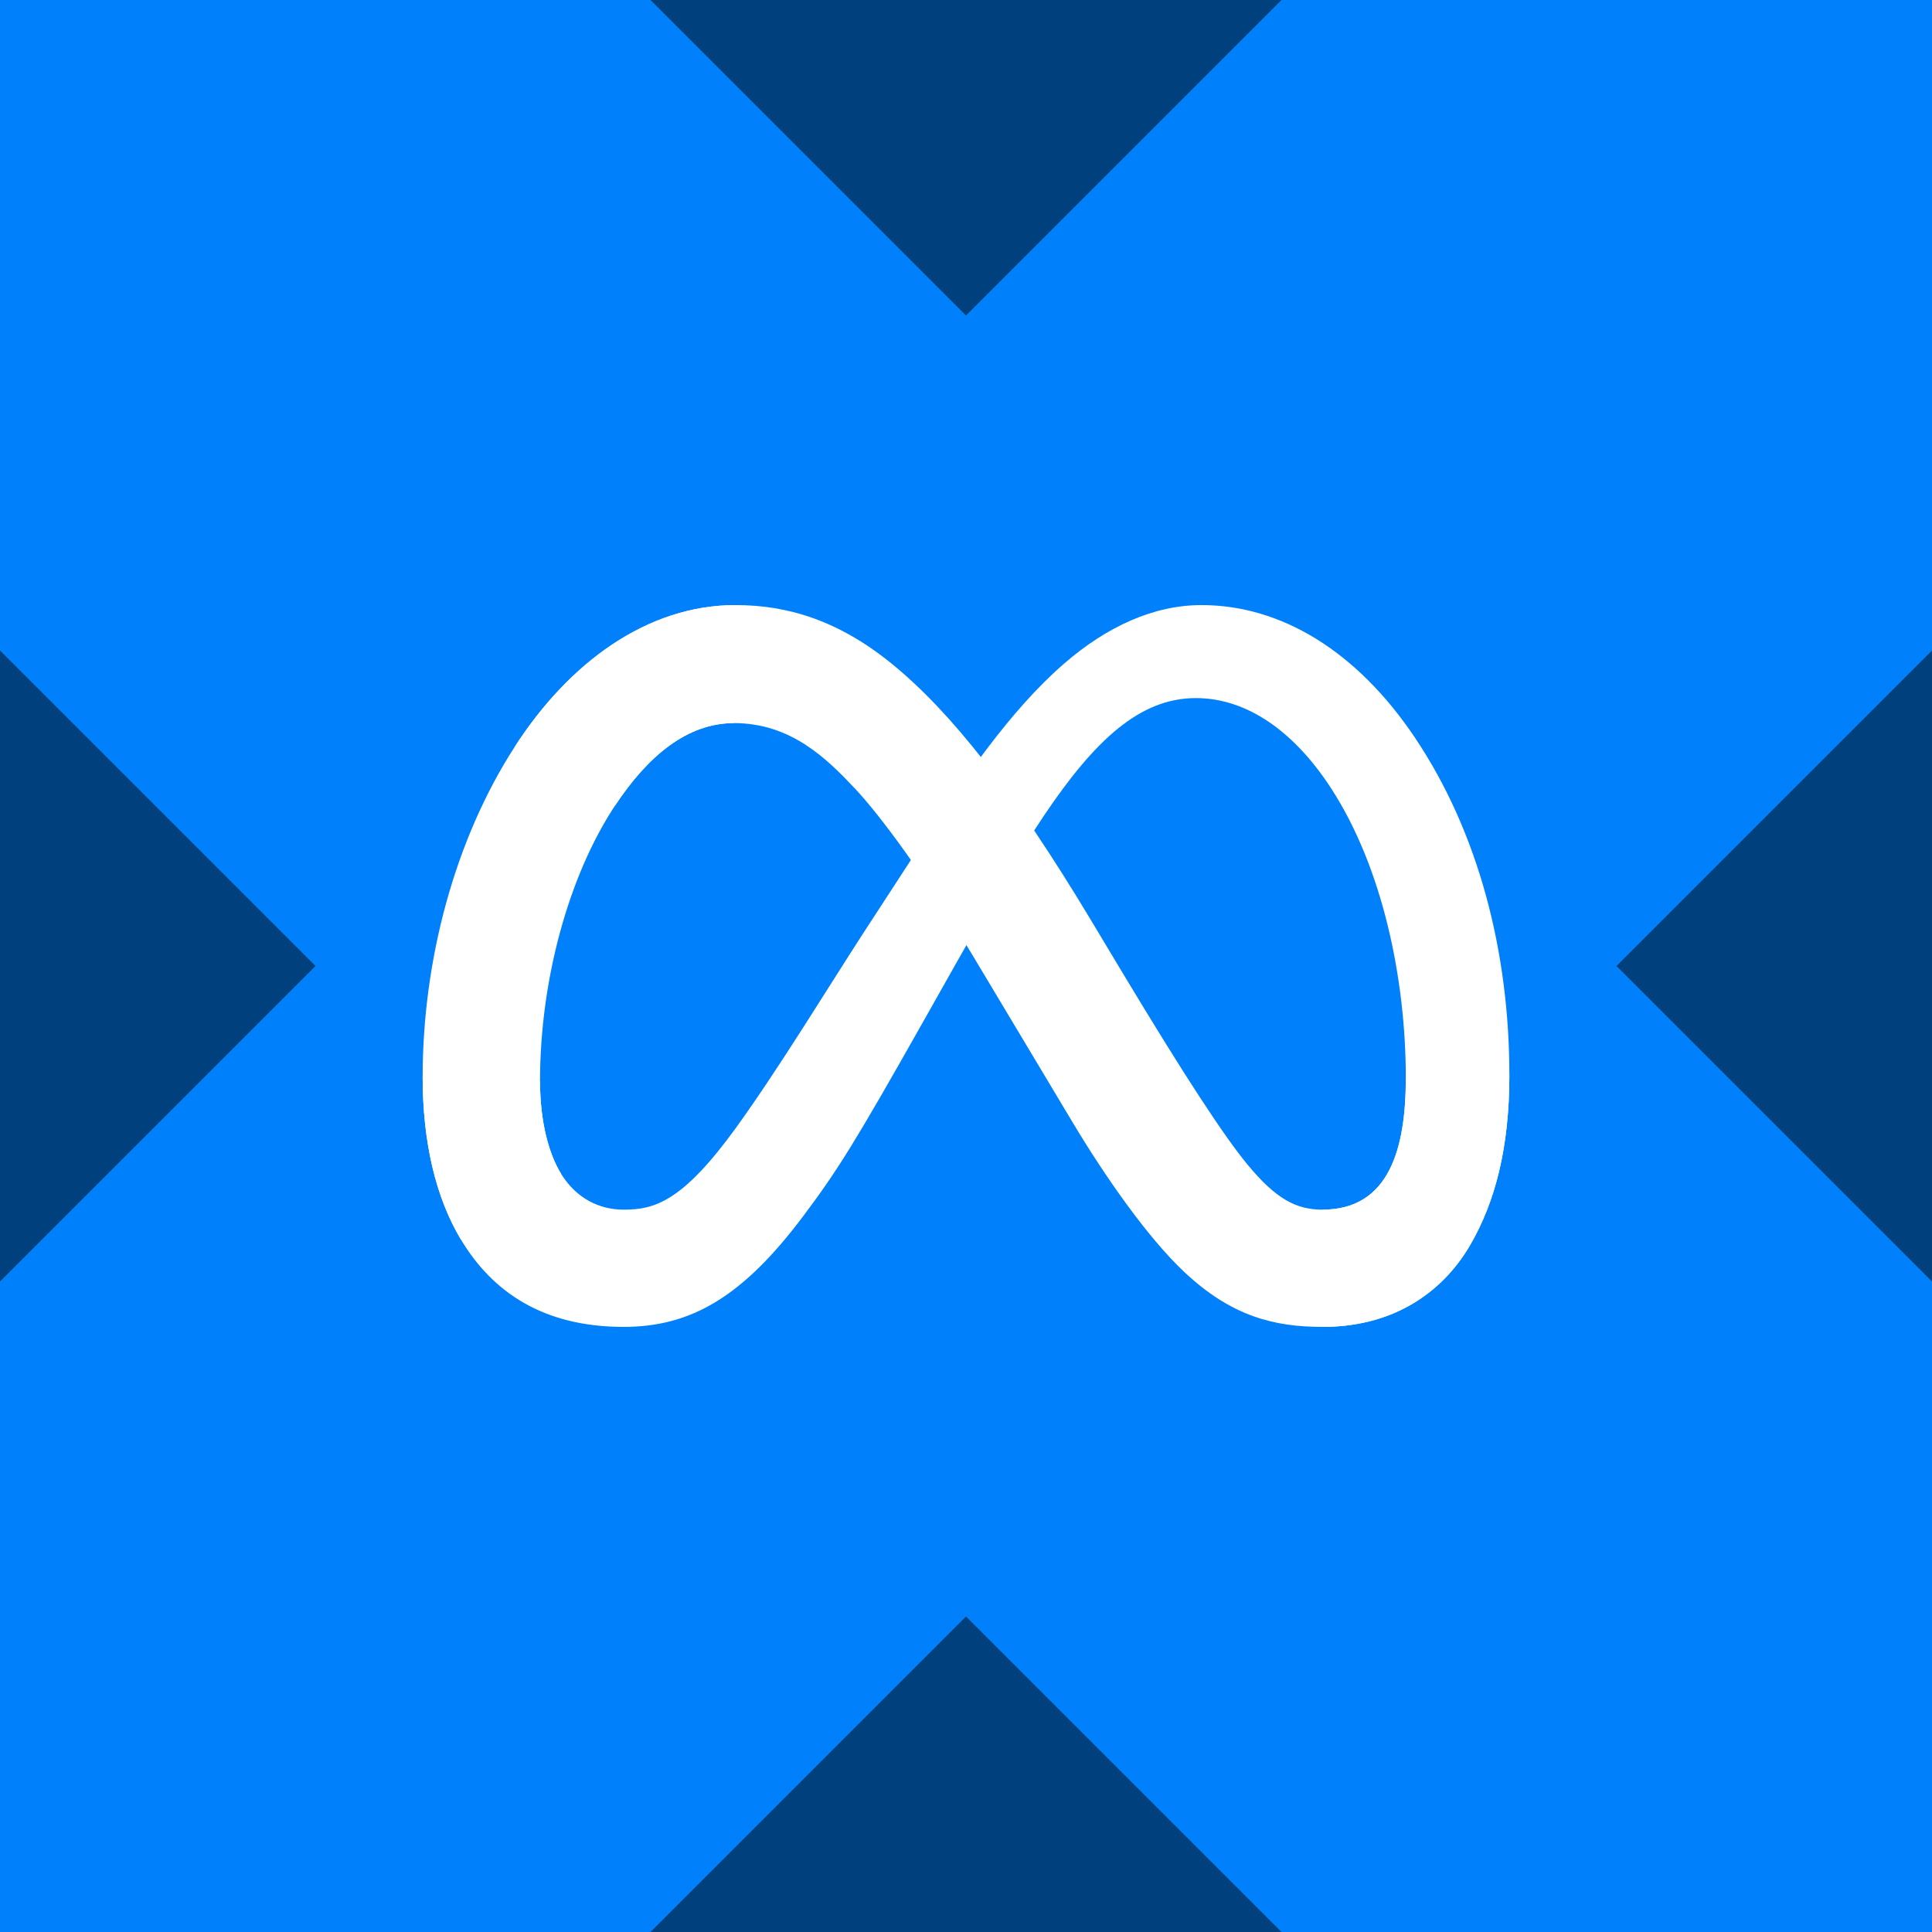
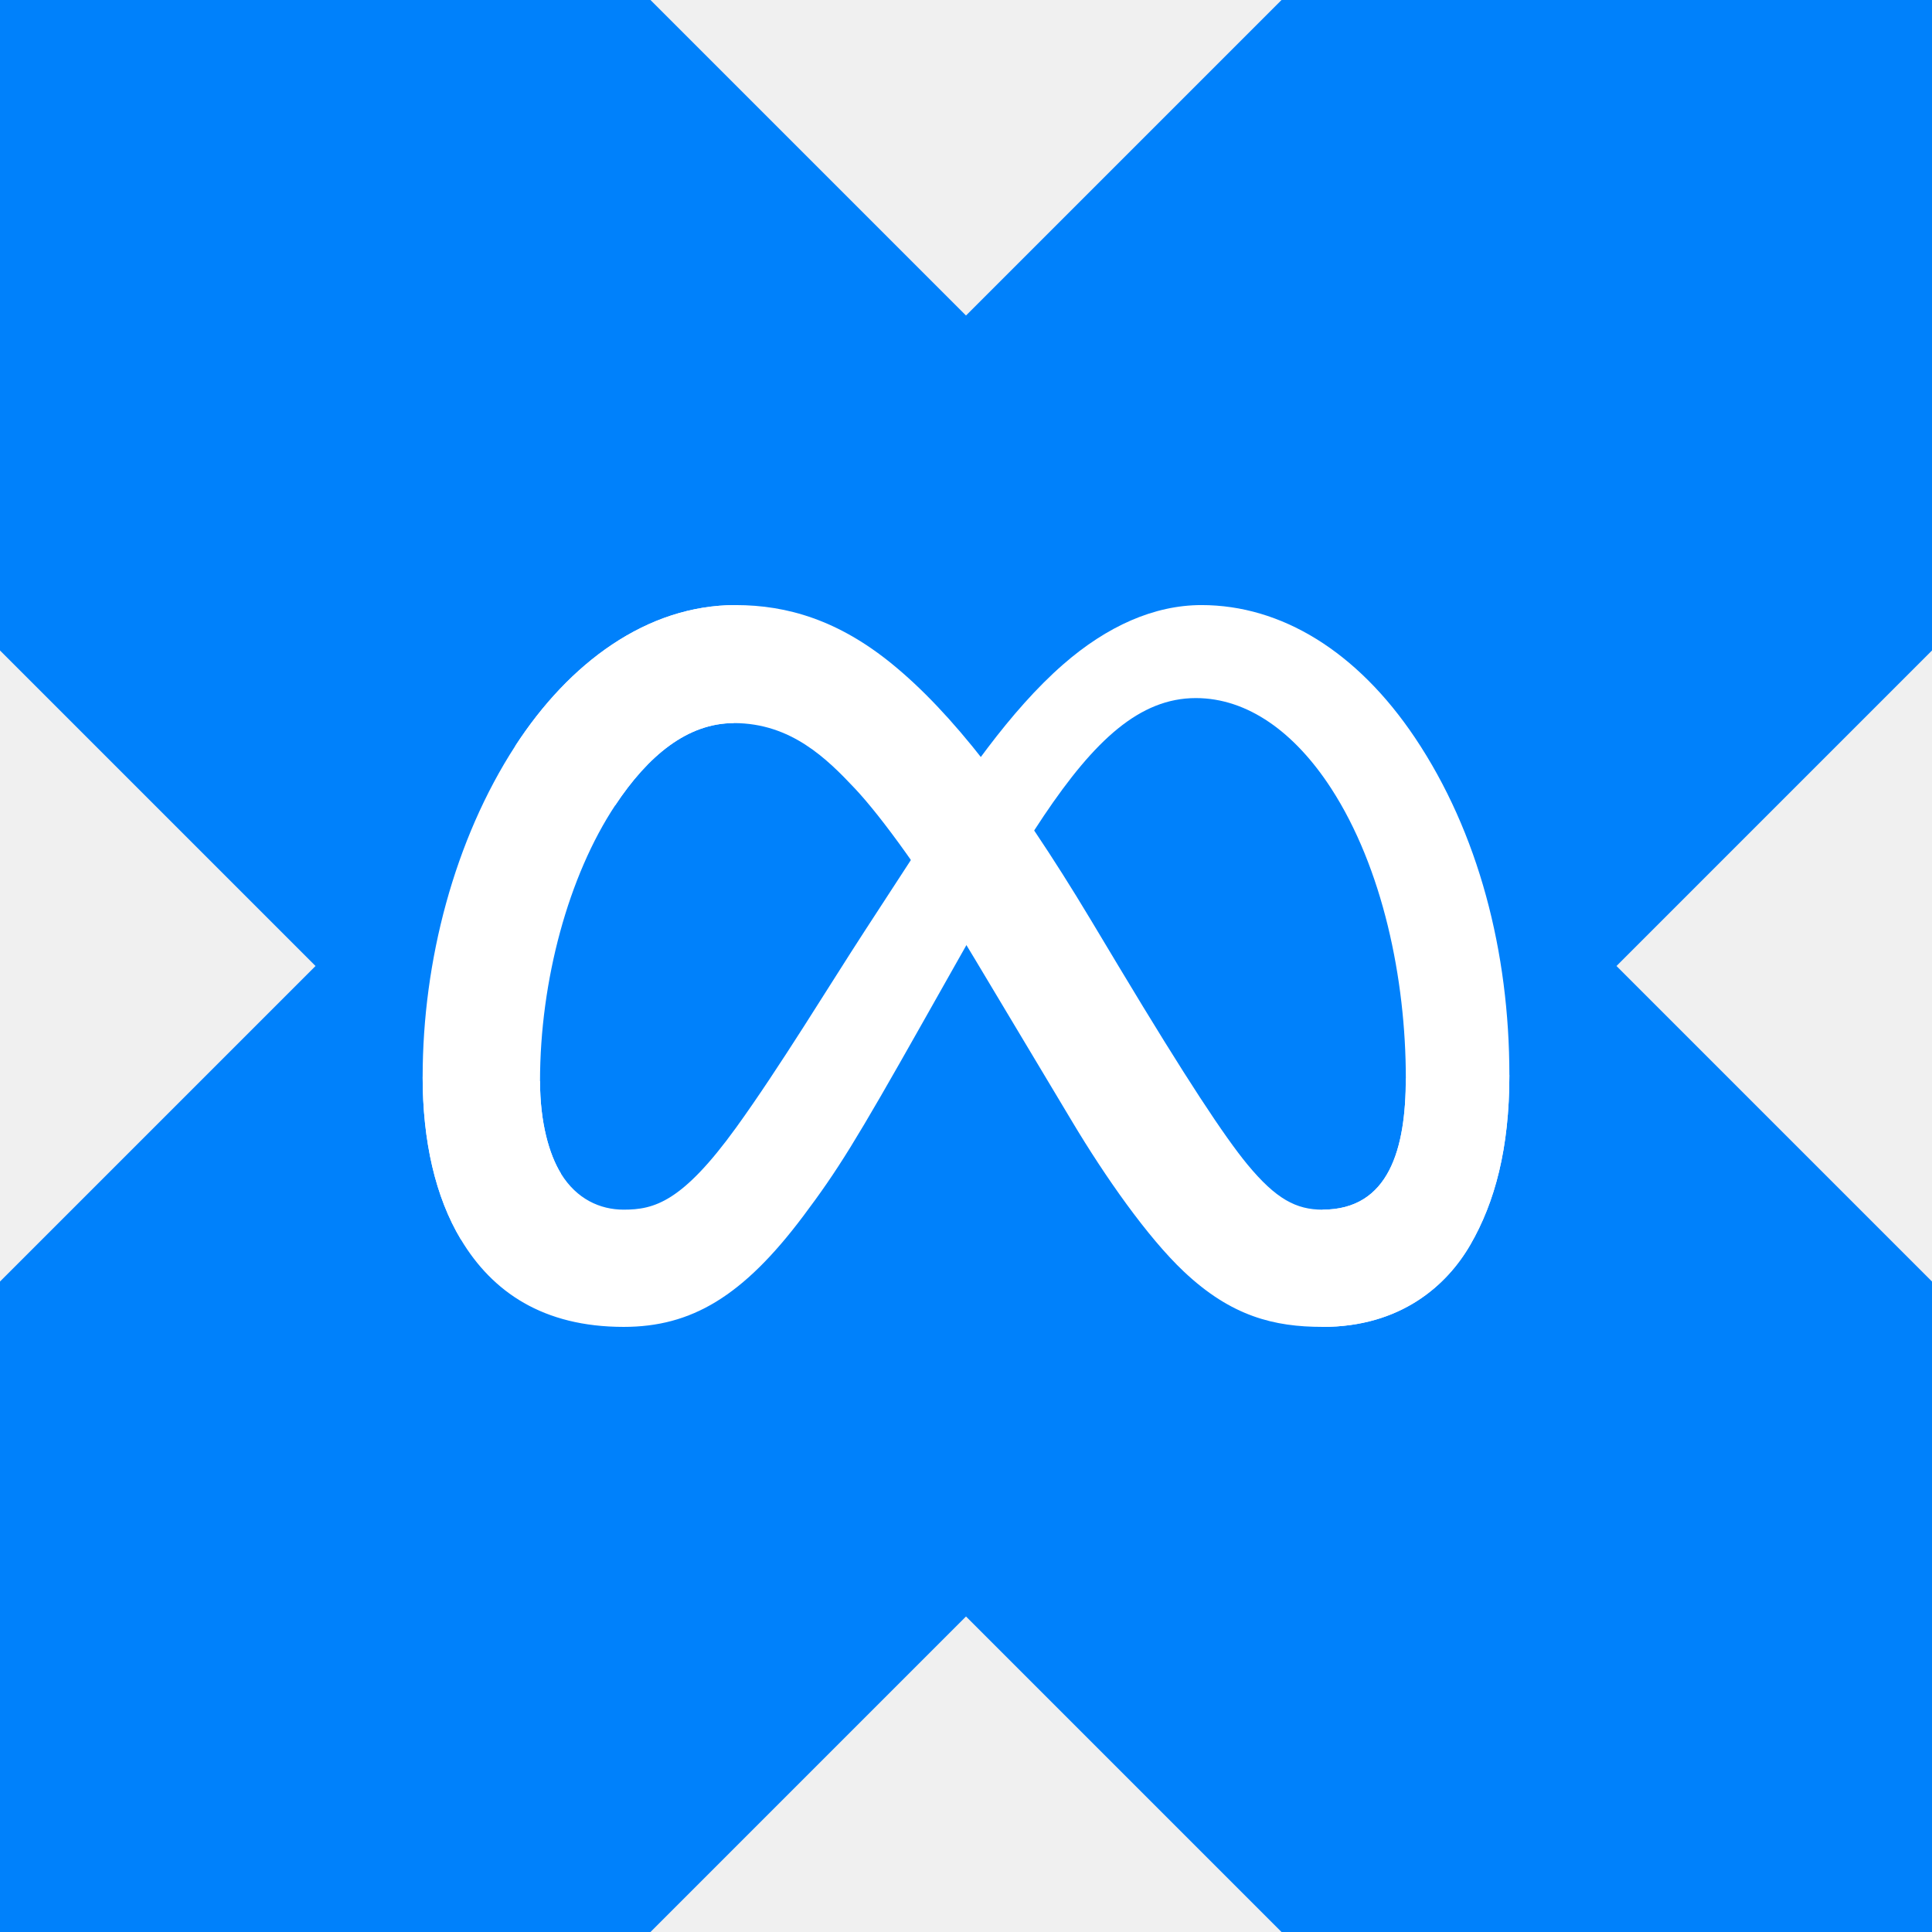
<svg xmlns="http://www.w3.org/2000/svg" width="256" height="256" viewBox="0 0 256 256" fill="none">
-   <g clip-path="url(#clip0_338_34071)">
-     <rect width="256" height="256" fill="#0081FB" />
-     <path d="M71.556 143.251C71.556 148.749 72.763 152.97 74.341 155.524C76.409 158.869 79.493 160.286 82.638 160.286C86.694 160.286 90.405 159.28 97.555 149.39C103.284 141.463 110.034 130.336 114.576 123.361L122.268 111.543C127.611 103.336 133.795 94.212 140.886 88.028C146.674 82.98 152.919 80.176 159.203 80.176C169.754 80.176 179.804 86.29 187.496 97.757C195.914 110.316 200 126.135 200 142.46C200 152.164 198.087 159.295 194.832 164.928C191.687 170.377 185.558 175.82 175.248 175.82V160.286C184.076 160.286 186.279 152.174 186.279 142.89C186.279 129.66 183.194 114.978 176.399 104.487C171.577 97.046 165.328 92.499 158.452 92.499C151.016 92.499 145.032 98.108 138.307 108.108C134.732 113.421 131.061 119.896 126.94 127.202L122.403 135.239C113.289 151.398 110.981 155.079 106.424 161.153C98.437 171.789 91.617 175.82 82.638 175.82C71.987 175.82 65.252 171.208 61.081 164.257C57.675 158.594 56.003 151.163 56.003 142.695L71.556 143.251Z" fill="white" />
-     <path d="M68.267 98.854C75.397 87.862 85.688 80.176 97.491 80.176C104.326 80.176 111.121 82.199 118.217 87.993C125.979 94.327 134.251 104.758 144.572 121.949L148.272 128.118C157.206 143 162.288 150.657 165.263 154.267C169.088 158.904 171.767 160.286 175.248 160.286C184.076 160.286 186.279 152.174 186.279 142.89L200 142.46C200 152.164 198.087 159.295 194.832 164.928C191.687 170.377 185.558 175.82 175.248 175.82C168.838 175.82 163.16 174.428 156.88 168.504C152.053 163.957 146.409 155.88 142.068 148.619L129.153 127.046C122.674 116.22 116.73 108.148 113.289 104.492C109.589 100.561 104.832 95.814 97.24 95.814C91.096 95.814 85.878 100.126 81.512 106.721L68.267 98.854Z" fill="white" />
-     <path d="M97.24 95.814C91.096 95.814 85.878 100.126 81.511 106.721C75.337 116.04 71.556 129.921 71.556 143.251C71.556 148.749 72.763 152.97 74.341 155.524L61.081 164.257C57.675 158.594 56.003 151.163 56.003 142.695C56.003 127.297 60.229 111.248 68.266 98.854C75.397 87.862 85.688 80.176 97.49 80.176L97.24 95.814Z" fill="white" />
-     <path d="M169.808 256H86.193L128 214.192L169.808 256ZM41.808 128L0 169.808V86.192L41.808 128ZM256 169.808L214.193 128L256 86.192V169.808ZM128 41.808L86.193 0H169.808L128 41.808Z" fill="black" fill-opacity="0.5" />
+   <clipPath id="xstockMark">
+     <path d="M0 0H86.193L128 41.808L169.808 0H256V86.192L214.193 128L256 169.809V256H169.808L128 214.192L86.193 256H0V169.808L41.808 128L0 86.191V0Z" />
+   </clipPath>
+   <g clip-path="url(#xstockMark)">
+     <g clip-path="url(#clip0_338_34071)">
+       <rect width="256" height="256" fill="#0081FB" />
+       <path d="M71.556 143.251C71.556 148.749 72.763 152.97 74.341 155.524C76.409 158.869 79.493 160.286 82.638 160.286C86.694 160.286 90.405 159.28 97.555 149.39C103.284 141.463 110.034 130.336 114.576 123.361L122.268 111.543C127.611 103.336 133.795 94.212 140.886 88.028C146.674 82.98 152.919 80.176 159.203 80.176C169.754 80.176 179.804 86.29 187.496 97.757C195.914 110.316 200 126.135 200 142.46C200 152.164 198.087 159.295 194.832 164.928C191.687 170.377 185.558 175.82 175.248 175.82V160.286C184.076 160.286 186.279 152.174 186.279 142.89C186.279 129.66 183.194 114.978 176.399 104.487C171.577 97.046 165.328 92.499 158.452 92.499C151.016 92.499 145.032 98.108 138.307 108.108C134.732 113.421 131.061 119.896 126.94 127.202L122.403 135.239C113.289 151.398 110.981 155.079 106.424 161.153C98.437 171.789 91.617 175.82 82.638 175.82C71.987 175.82 65.252 171.208 61.081 164.257C57.675 158.594 56.003 151.163 56.003 142.695L71.556 143.251Z" fill="white" />
+       <path d="M68.267 98.854C75.397 87.862 85.688 80.176 97.491 80.176C104.326 80.176 111.121 82.199 118.217 87.993C125.979 94.327 134.251 104.758 144.572 121.949L148.272 128.118C157.206 143 162.288 150.657 165.263 154.267C169.088 158.904 171.767 160.286 175.248 160.286C184.076 160.286 186.279 152.174 186.279 142.89L200 142.46C200 152.164 198.087 159.295 194.832 164.928C191.687 170.377 185.558 175.82 175.248 175.82C168.838 175.82 163.16 174.428 156.88 168.504C152.053 163.957 146.409 155.88 142.068 148.619L129.153 127.046C122.674 116.22 116.73 108.148 113.289 104.492C109.589 100.561 104.832 95.814 97.24 95.814C91.096 95.814 85.878 100.126 81.512 106.721L68.267 98.854Z" fill="white" />
+       <path d="M97.24 95.814C91.096 95.814 85.878 100.126 81.511 106.721C75.337 116.04 71.556 129.921 71.556 143.251C71.556 148.749 72.763 152.97 74.341 155.524L61.081 164.257C57.675 158.594 56.003 151.163 56.003 142.695C56.003 127.297 60.229 111.248 68.266 98.854C75.397 87.862 85.688 80.176 97.49 80.176L97.24 95.814Z" fill="white" />
+       <path d="M169.808 256H86.193L128 214.192L169.808 256ZM41.808 128L0 169.808V86.192L41.808 128ZM256 169.808L214.193 128L256 86.192V169.808ZM128 41.808L86.193 0H169.808L128 41.808Z" fill="black" fill-opacity="0.5" />
+     </g>
+     <defs>
+       <clipPath id="clip0_338_34071">
+         <rect width="256" height="256" fill="white" />
+       </clipPath>
+     </defs>
  </g>
-   <defs>
-     <clipPath id="clip0_338_34071">
-       <rect width="256" height="256" fill="white" />
-     </clipPath>
-   </defs>
</svg>
